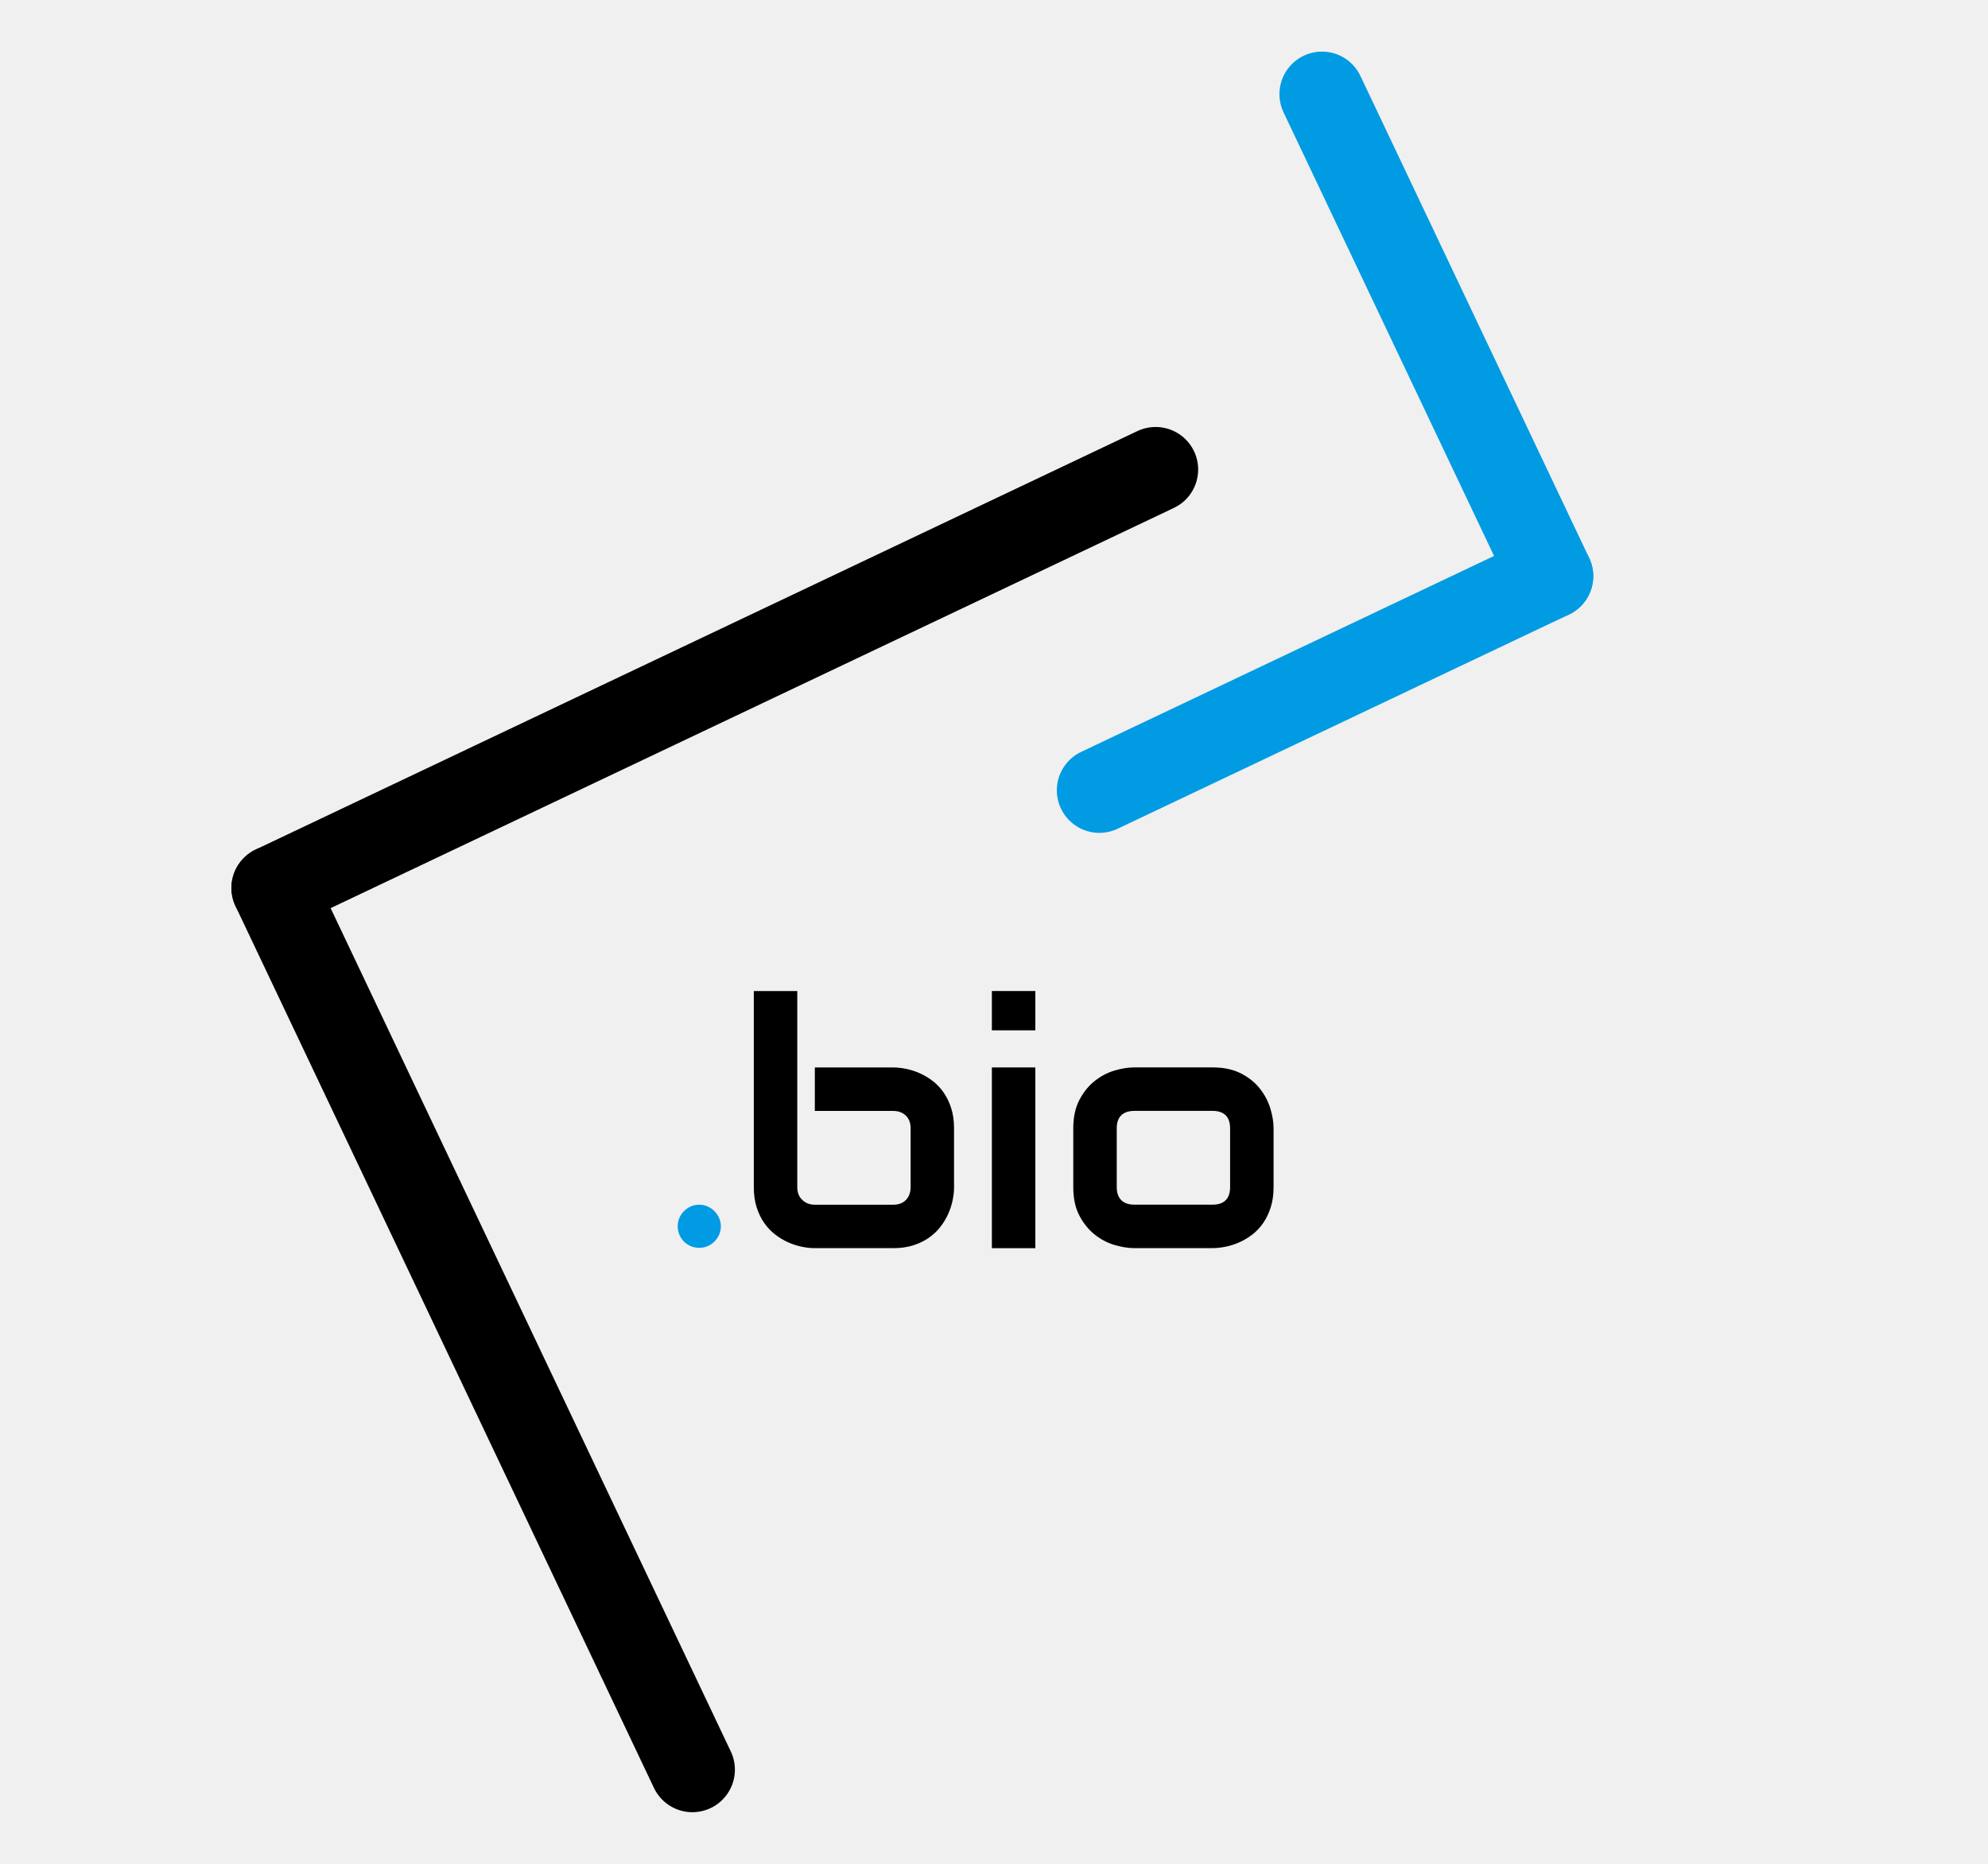
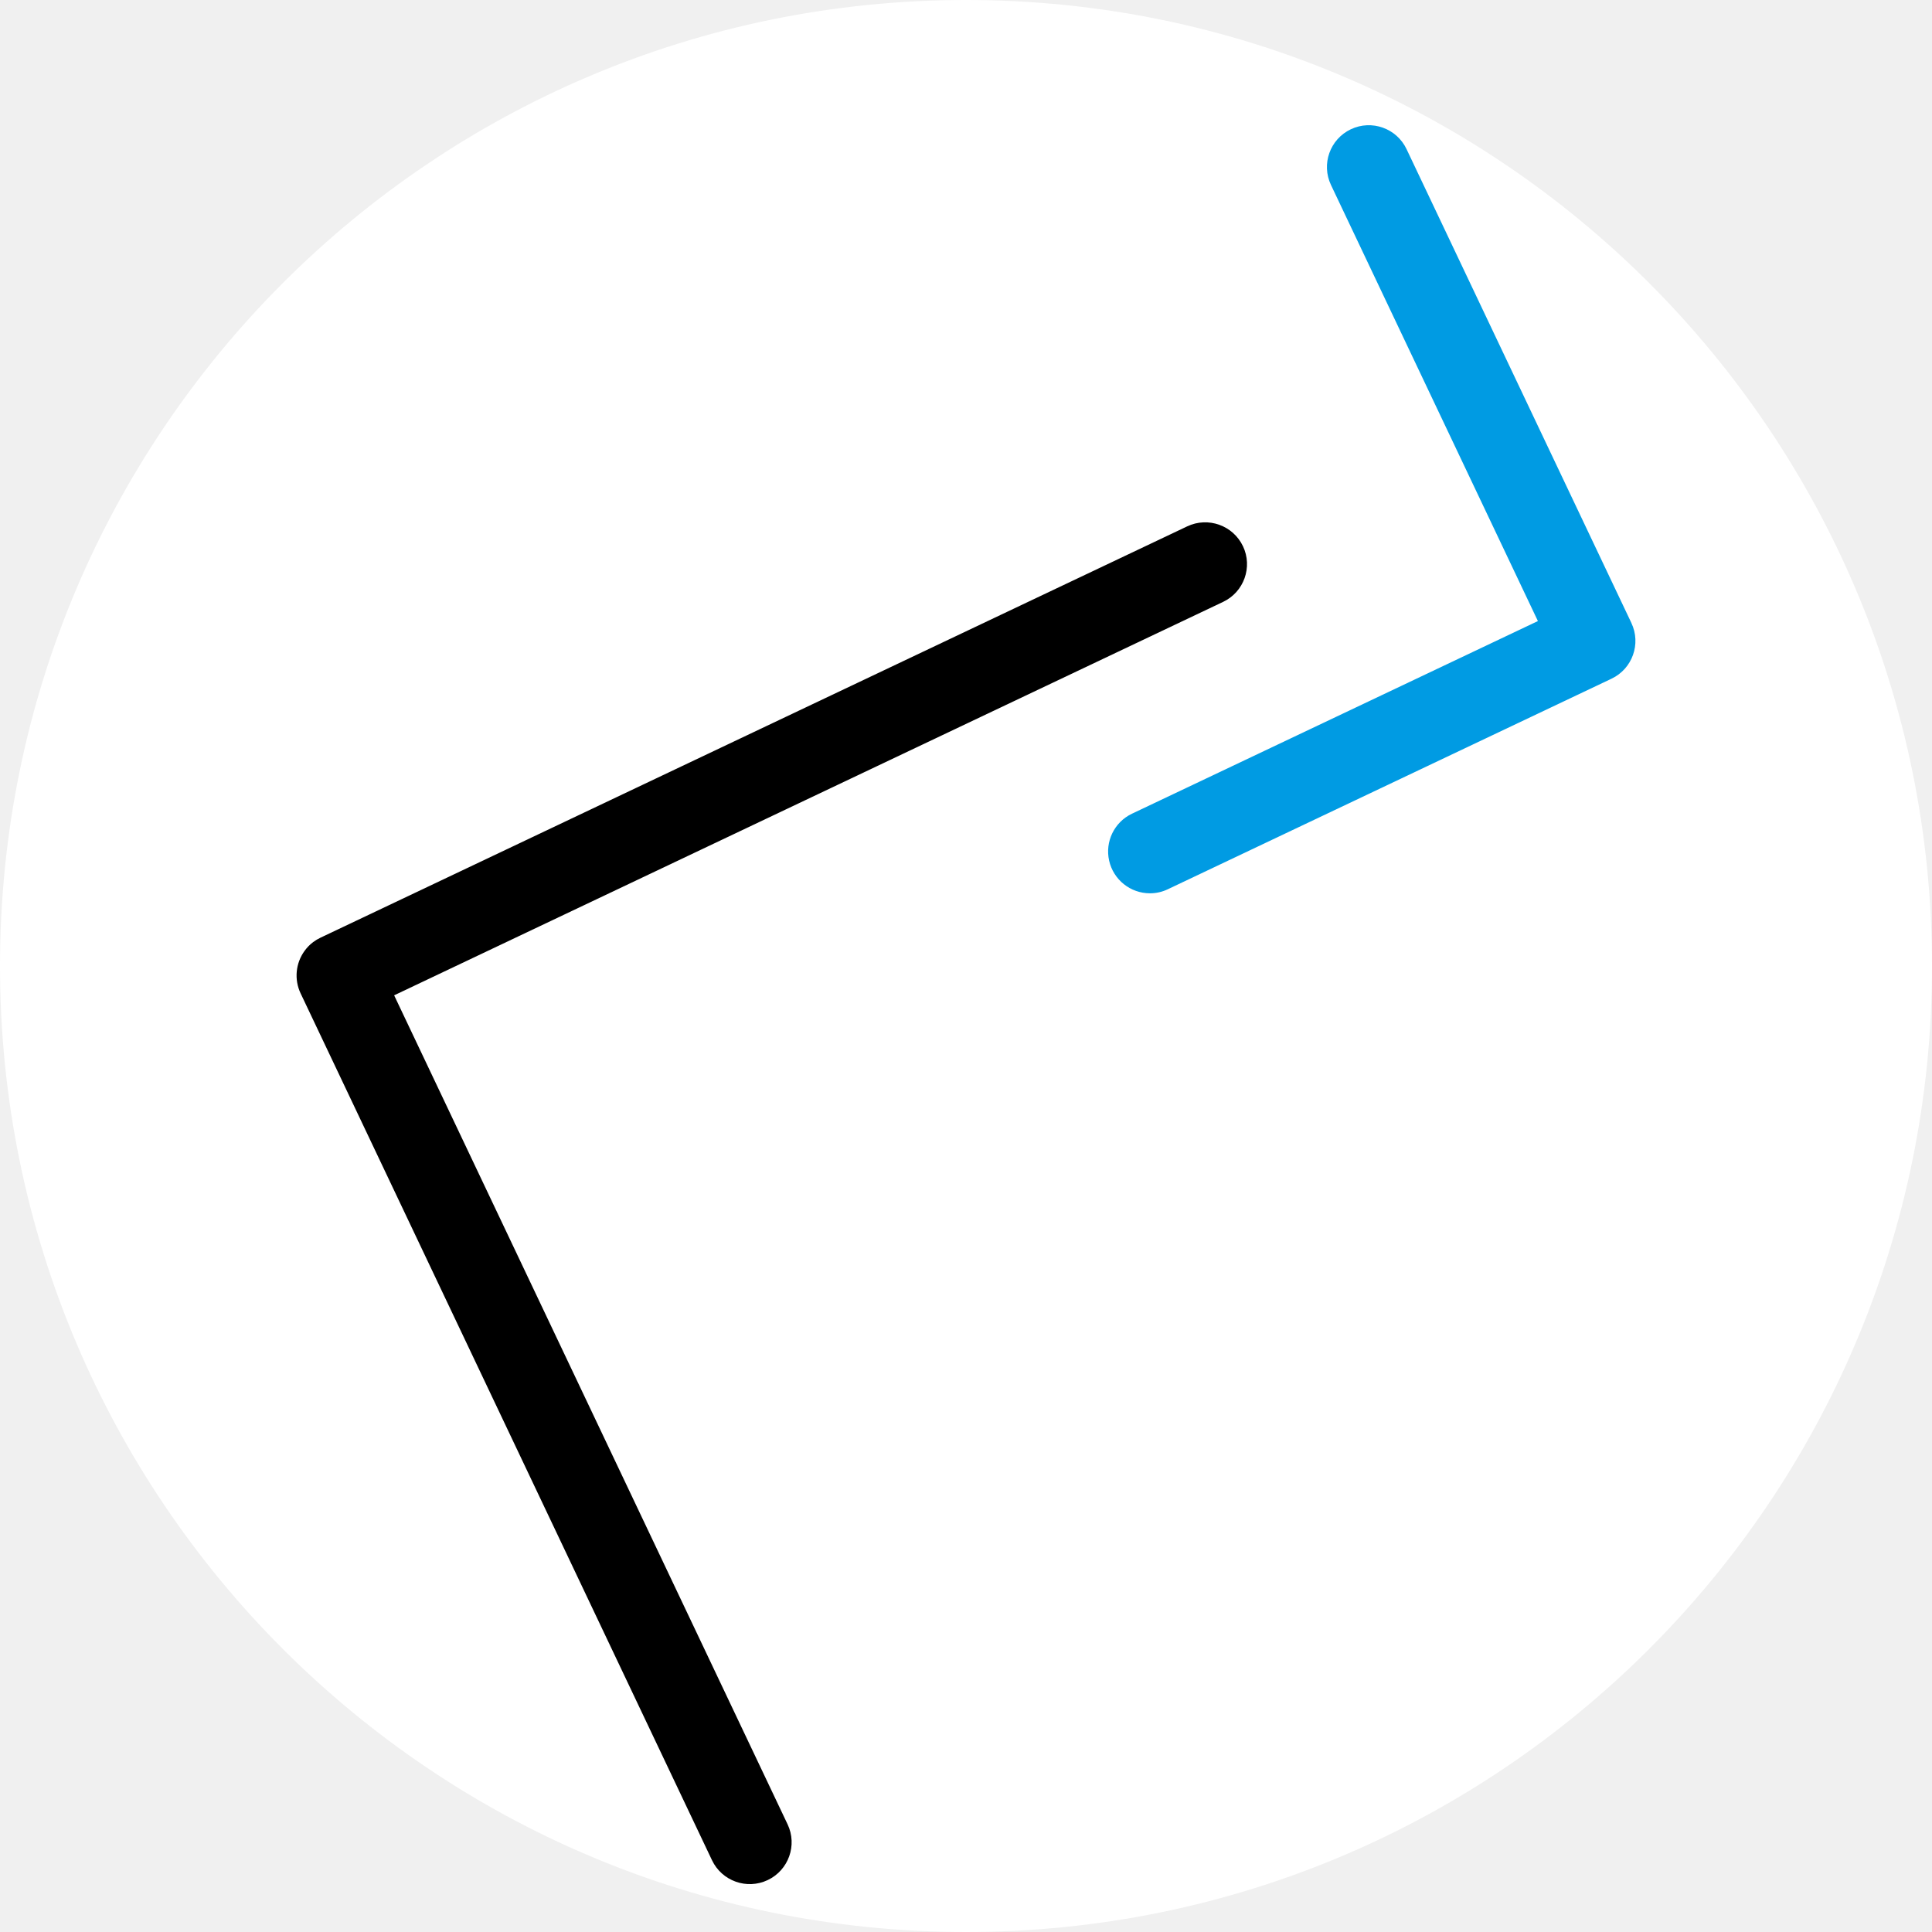
- <svg xmlns="http://www.w3.org/2000/svg" id="Calque_1" data-name="Calque 1" viewBox="0 0 701.12 657.3">
-   <defs>
-     <style>
-       .cls-1 {
-         fill: #009be3;
-       }
- 
-       .cls-2 {
-         stroke: #000;
-       }
- 
-       .cls-2, .cls-3 {
-         fill: #fff;
-         stroke-linecap: round;
-         stroke-miterlimit: 10;
-         stroke-width: 30px;
-       }
- 
-       .cls-3 {
-         stroke: #009be3;
-       }
-     </style>
-   </defs>
-   <g>
-     <line class="cls-2" x1="96.62" y1="313.15" x2="244.18" y2="624.1" />
-     <line class="cls-2" x1="407.56" y1="165.58" x2="96.62" y2="313.15" />
-   </g>
-   <g>
-     <line class="cls-3" x1="546.9" y1="203.18" x2="466.23" y2="33.2" />
-     <line class="cls-3" x1="387.72" y1="278.72" x2="546.9" y2="203.18" />
-   </g>
-   <g>
-     <path class="cls-1" d="m254.23,432.46c0,1.06-.21,2.05-.62,2.98-.41.92-.96,1.73-1.65,2.42-.69.69-1.5,1.23-2.42,1.62-.92.39-1.9.59-2.92.59s-2.05-.2-2.98-.59c-.92-.39-1.73-.93-2.42-1.62-.69-.69-1.23-1.49-1.62-2.42-.39-.92-.59-1.92-.59-2.98s.2-1.99.59-2.92c.39-.92.93-1.73,1.62-2.42.69-.69,1.49-1.24,2.42-1.65.92-.41,1.92-.62,2.98-.62s2,.21,2.92.62c.92.41,1.73.96,2.42,1.65.69.69,1.24,1.49,1.65,2.42.41.92.62,1.9.62,2.92Z" />
-     <path d="m336.48,418.66c0,1.45-.17,2.99-.5,4.6-.33,1.61-.85,3.21-1.56,4.81-.71,1.59-1.62,3.12-2.74,4.57-1.12,1.46-2.48,2.74-4.07,3.86-1.59,1.12-3.43,2.01-5.51,2.68-2.08.67-4.44,1-7.08,1h-27.65c-1.46,0-2.99-.17-4.6-.5-1.61-.33-3.21-.85-4.81-1.56-1.59-.71-3.12-1.62-4.57-2.74-1.46-1.12-2.74-2.48-3.86-4.07-1.12-1.59-2.01-3.44-2.68-5.54-.67-2.1-1-4.47-1-7.1v-69.16h15.33v69.16c0,1.89.59,3.39,1.77,4.51,1.18,1.12,2.65,1.68,4.42,1.68h27.65c1.93,0,3.43-.57,4.51-1.71,1.08-1.14,1.62-2.63,1.62-4.48v-20.75c0-1.93-.57-3.43-1.71-4.51-1.14-1.08-2.61-1.62-4.42-1.62h-27.65v-15.33h27.65c1.46,0,2.99.17,4.6.5,1.61.33,3.21.85,4.8,1.56,1.59.71,3.12,1.62,4.57,2.74,1.45,1.12,2.73,2.48,3.83,4.07,1.1,1.59,1.98,3.43,2.65,5.51.67,2.08,1,4.44,1,7.08v20.75Z" />
-     <path d="m365.14,363.36h-15.33v-13.86h15.33v13.86Zm0,76.83h-15.33v-63.74h15.33v63.74Z" />
-     <path d="m449.16,418.66c0,2.63-.33,5-1,7.1-.67,2.1-1.55,3.95-2.65,5.54-1.1,1.59-2.38,2.95-3.83,4.07-1.46,1.12-2.98,2.03-4.57,2.74-1.59.71-3.21,1.23-4.84,1.56-1.63.33-3.17.5-4.63.5h-27.65c-2.12,0-4.44-.37-6.96-1.12-2.52-.75-4.85-1.98-6.99-3.69s-3.93-3.93-5.37-6.66c-1.44-2.73-2.15-6.08-2.15-10.05v-20.75c0-3.93.72-7.26,2.15-9.99,1.43-2.73,3.22-4.95,5.37-6.66s4.47-2.94,6.99-3.69c2.51-.75,4.83-1.12,6.96-1.12h27.65c3.93,0,7.27.71,10.02,2.12,2.75,1.42,4.97,3.19,6.66,5.34,1.69,2.14,2.92,4.47,3.69,6.99.77,2.52,1.15,4.86,1.15,7.02v20.75Zm-15.33-20.64c0-2.12-.53-3.69-1.59-4.72-1.06-1.02-2.59-1.53-4.6-1.53h-27.54c-2.04,0-3.6.52-4.66,1.56-1.06,1.04-1.59,2.56-1.59,4.57v20.75c0,2,.53,3.54,1.59,4.6,1.06,1.06,2.62,1.59,4.66,1.59h27.54c2.08,0,3.63-.53,4.66-1.59,1.02-1.06,1.53-2.59,1.53-4.6v-20.64Z" />
+ <svg xmlns="http://www.w3.org/2000/svg" width="1152" height="1152" viewBox="0 0 1152 1152">
+   <g id="favicon" transform="translate(-115.133 -106.623)">
+     <circle id="Ellipse_1" data-name="Ellipse 1" cx="576" cy="576" r="576" transform="translate(115.133 106.623)" fill="#fff" />
+     <g id="Groupe_21" data-name="Groupe 21" transform="translate(291.977 181.286)">
+       <path id="Tracé_40" data-name="Tracé 40" d="M771.114,246.246A24.982,24.982,0,0,0,737.889,234.4L221.044,479.681a25.254,25.254,0,0,0-4.318,2.6,24.222,24.222,0,0,0-5.114,5.206,24.949,24.949,0,0,0-2.389,25.417l245.285,516.845a24.95,24.95,0,0,0,45.076-21.405l-234.6-494.307,494.307-234.6a24.935,24.935,0,0,0,11.82-33.225Z" transform="translate(-206.812 4.781)" />
+       <path id="Tracé_41" data-name="Tracé 41" d="M676.841,456.911,542.776,174.389a24.936,24.936,0,1,0-45.046,21.405L621.108,455.809,379.069,570.673a24.94,24.94,0,0,0,10.718,47.465,24.481,24.481,0,0,0,10.657-2.419L665.021,490.167a24.935,24.935,0,0,0,11.82-33.225Z" transform="translate(119.058 -160.15)" fill="#009be3" />
+     </g>
  </g>
</svg>
